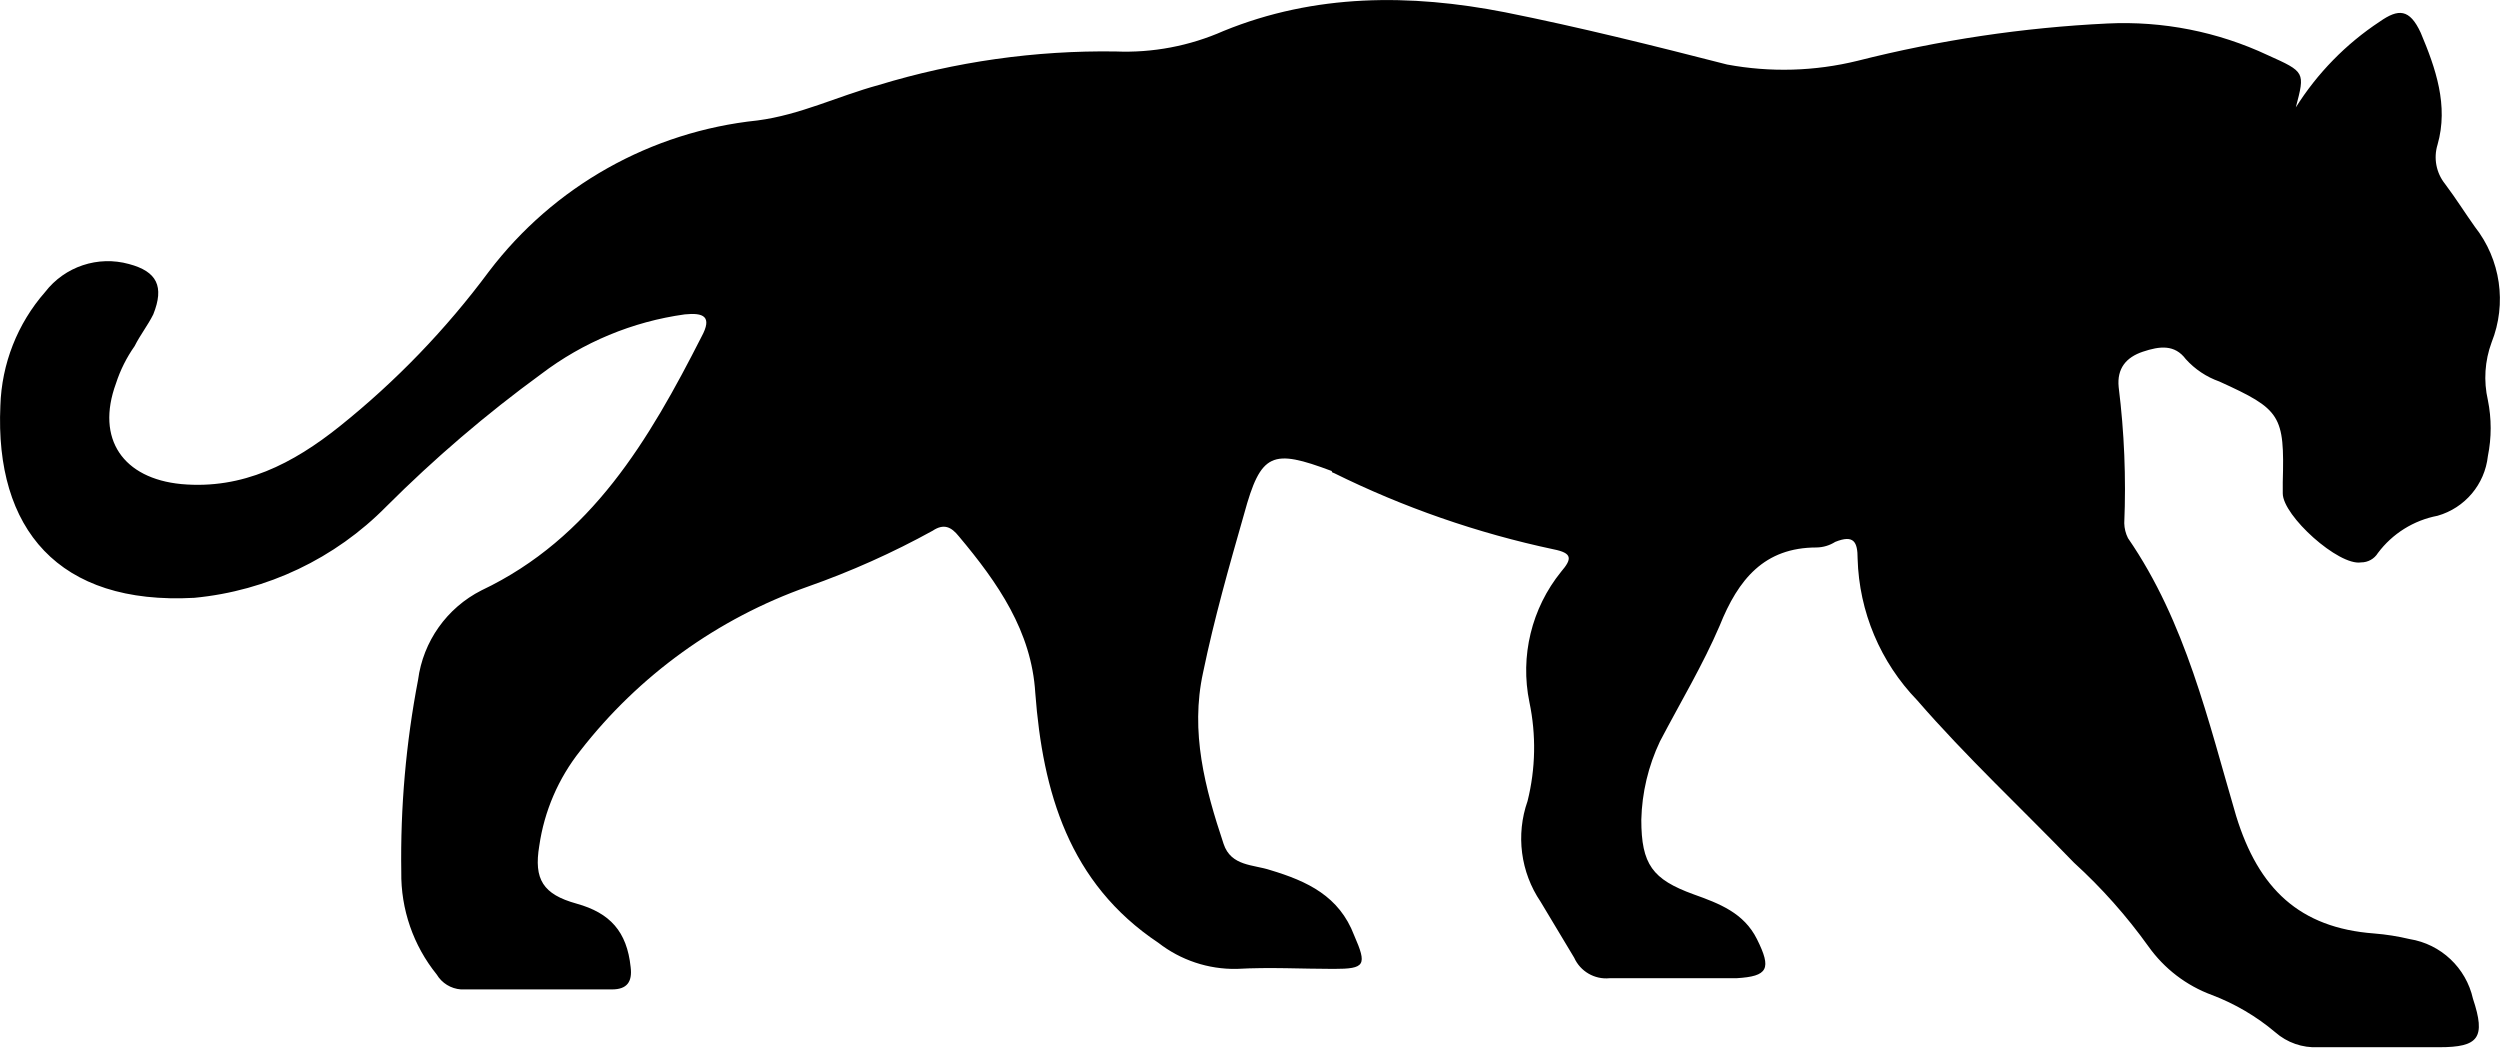
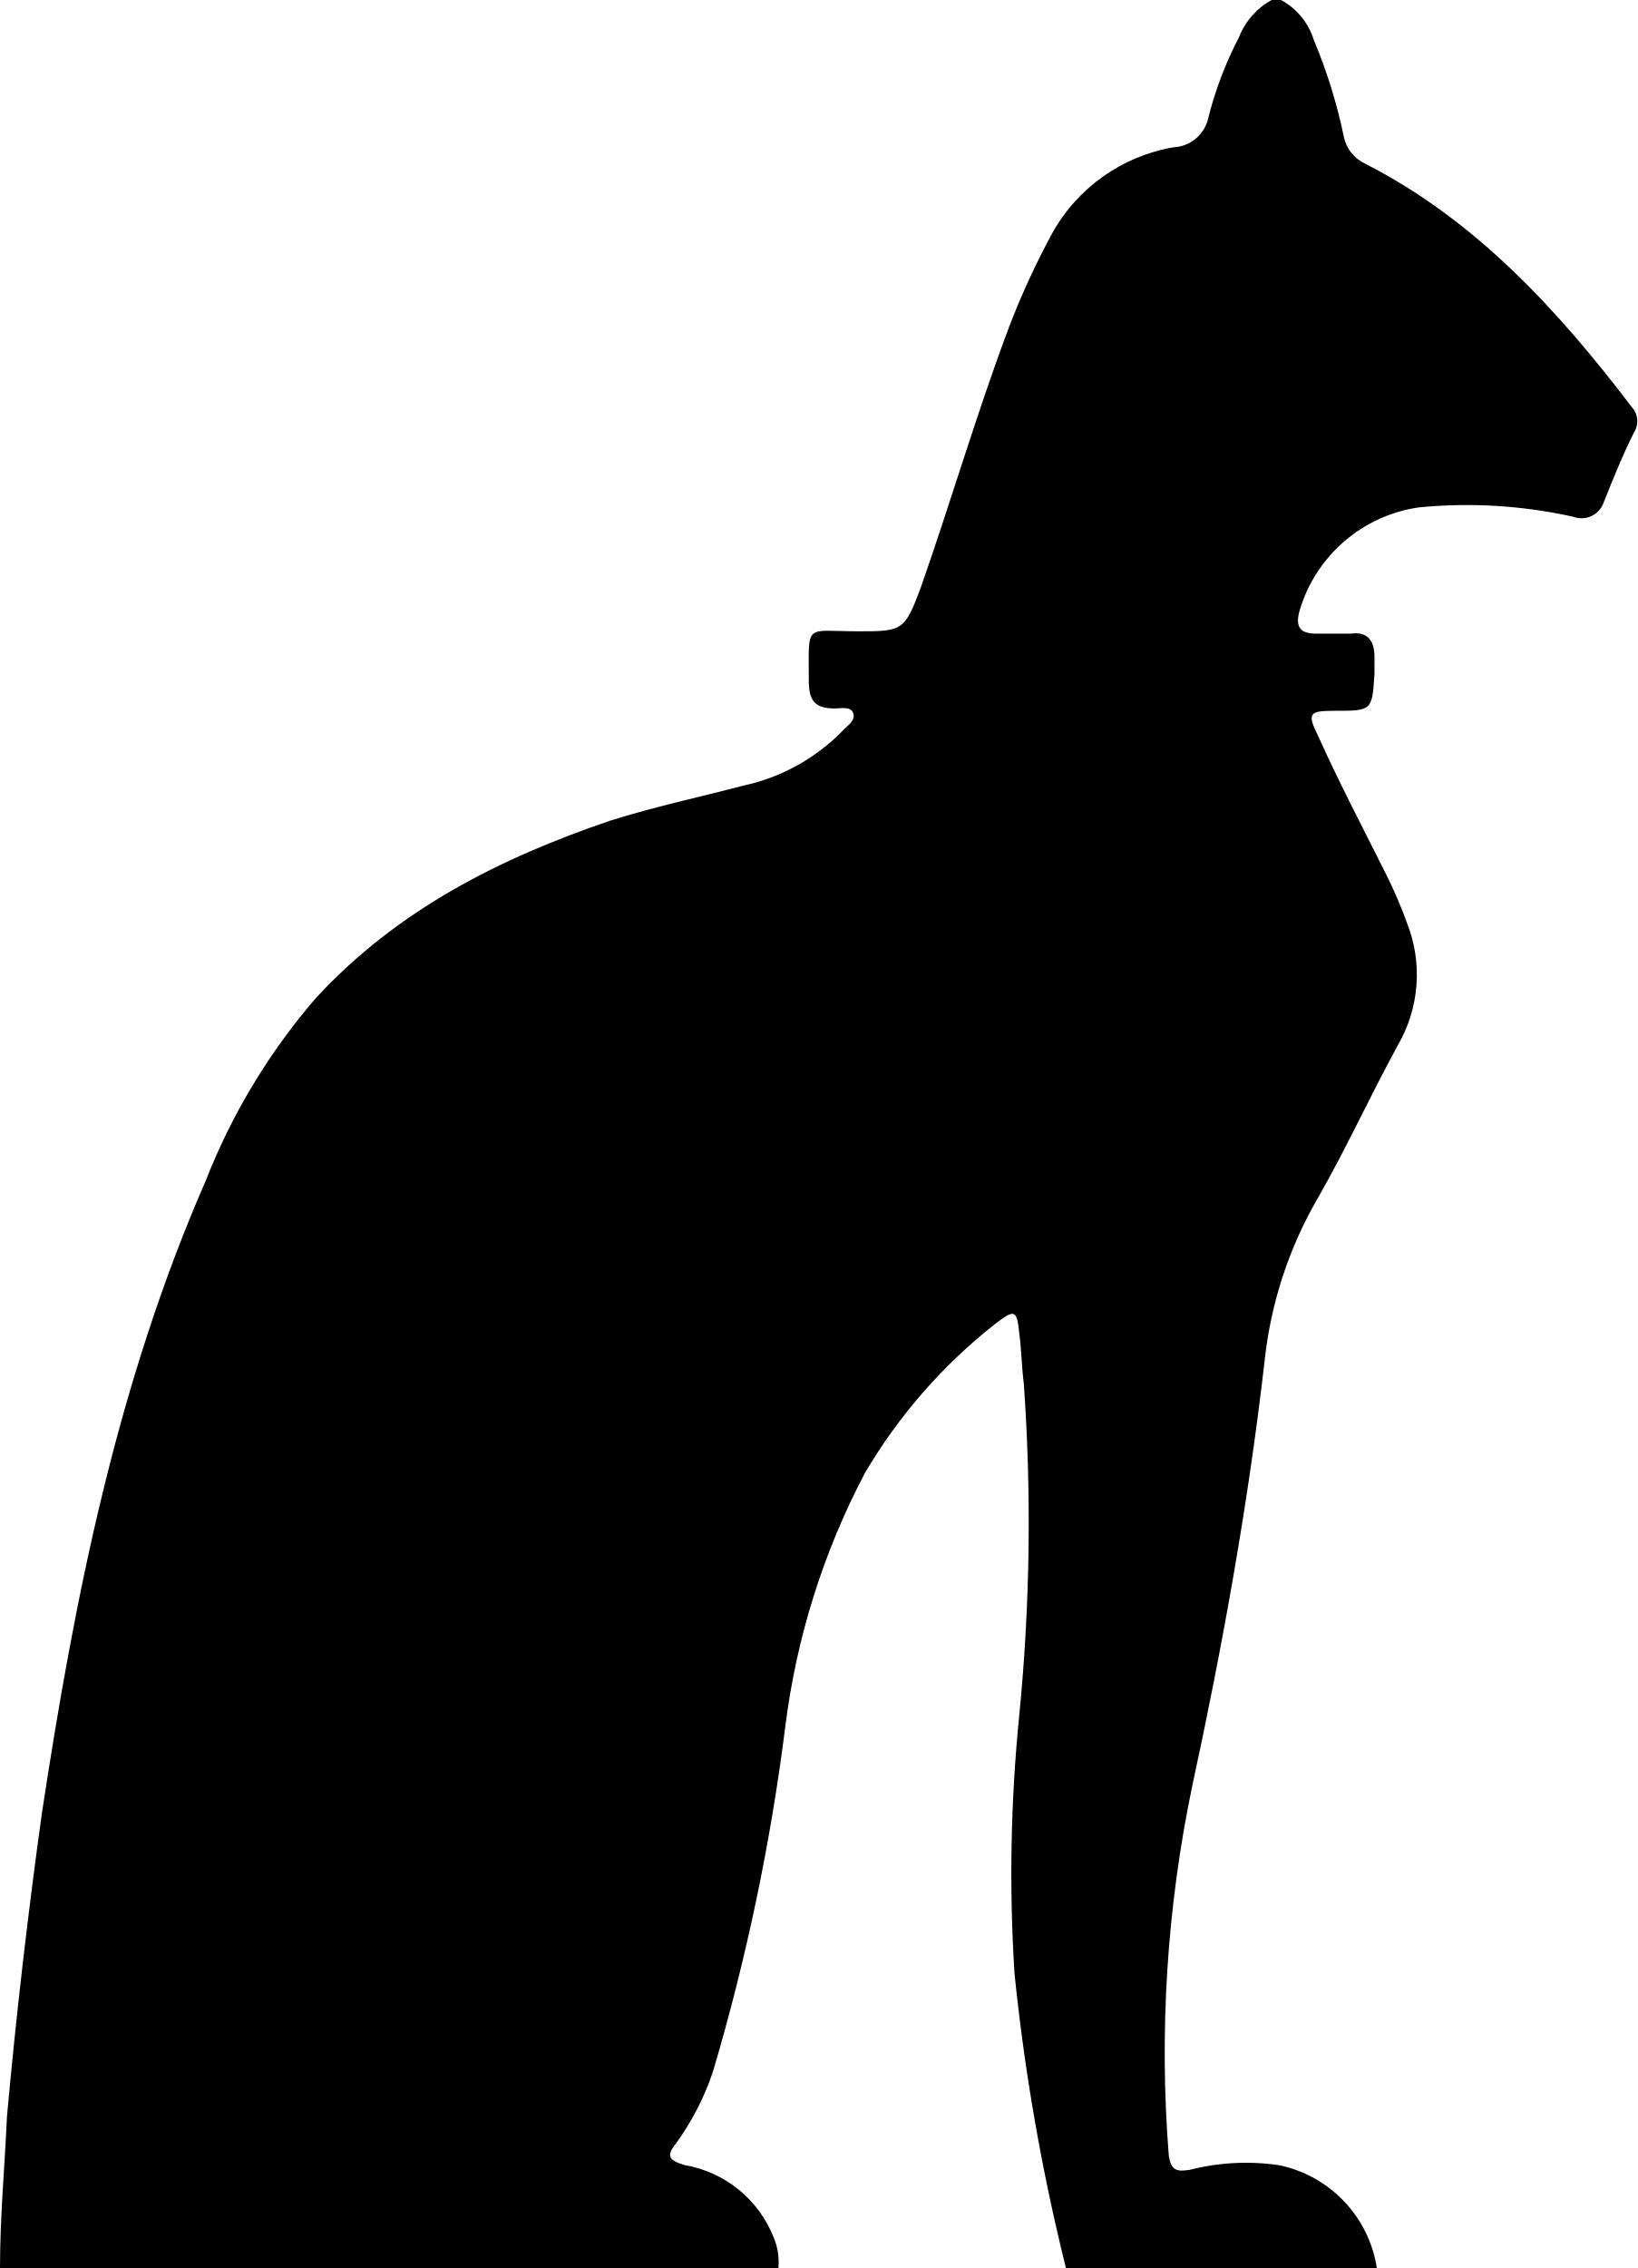
- <svg xmlns="http://www.w3.org/2000/svg" id="Layer_1" data-name="Layer 1" viewBox="0 0 134.07 56.16">
-   <path d="M123.1,5.8a15.2,15.2,0,0,1,4.5-4.6c1-.7,1.6-.7,2.2.6.8,1.9,1.5,3.9.9,6a2.29,2.29,0,0,0,.4,2.1c.6.8,1.1,1.6,1.6,2.3a6.27,6.27,0,0,1,.9,6.2,5.43,5.43,0,0,0-.2,3.1,7.58,7.58,0,0,1,0,3,3.75,3.75,0,0,1-2.7,3.2,5.21,5.21,0,0,0-3.2,2,1.05,1.05,0,0,1-.9.5c-1.2.2-4.2-2.5-4.2-3.7v-.6c.1-3.6-.1-3.9-3.4-5.4a4.39,4.39,0,0,1-1.8-1.2c-.6-.8-1.4-.7-2.3-.4s-1.4.9-1.3,1.9a44.14,44.14,0,0,1,.3,7.3,1.88,1.88,0,0,0,.2.8c3.1,4.5,4.3,9.8,5.8,14.9,1.2,3.9,3.4,6,7.4,6.3a12.5,12.5,0,0,1,1.9.3,4.16,4.16,0,0,1,3.4,3.2c.7,2.1.3,2.6-1.8,2.6h-6.5a3.24,3.24,0,0,1-2.3-.8,11.71,11.71,0,0,0-3.4-2,7.26,7.26,0,0,1-3.4-2.6,28.61,28.61,0,0,0-4-4.5c-2.8-2.9-5.8-5.7-8.4-8.7A11.38,11.38,0,0,1,99.6,30c0-.9-.2-1.3-1.2-.9a1.93,1.93,0,0,1-1,.3c-2.8,0-4.2,1.7-5.2,4.2-.9,2.1-2.1,4.1-3.2,6.2A10.39,10.39,0,0,0,88,44c0,2.4.6,3.2,2.8,4,1.4.5,2.7,1,3.4,2.4.8,1.6.6,2-1.1,2.1H86.3a1.88,1.88,0,0,1-1.9-1.1l-1.8-3a6.05,6.05,0,0,1-.7-5.4,11.86,11.86,0,0,0,.1-5.3,8.42,8.42,0,0,1,1.7-7c.6-.7.6-1-.4-1.2a50.06,50.06,0,0,1-11.8-4.1.1.1,0,0,1-.1-.1c-3.2-1.2-3.8-1-4.7,2.3-.8,2.8-1.6,5.6-2.2,8.5-.7,3.2.1,6.2,1.1,9.2.4,1.2,1.6,1.1,2.5,1.4,2,.6,3.7,1.4,4.5,3.5.7,1.6.6,1.8-1.1,1.8s-3.4-.1-5.2,0a6.64,6.64,0,0,1-4.2-1.4c-4.8-3.2-6.2-8.1-6.6-13.4-.2-3.3-2-5.9-4.1-8.4-.4-.5-.8-.7-1.4-.3a44.32,44.32,0,0,1-6.7,3,26.71,26.71,0,0,0-12.2,8.8,10.63,10.63,0,0,0-2.2,5.1c-.3,1.8.2,2.6,2,3.1s2.7,1.5,2.9,3.4c.1.8-.2,1.2-1,1.2H24.7a1.65,1.65,0,0,1-1.3-.8,8.56,8.56,0,0,1-1.9-5.5,50.6,50.6,0,0,1,.9-10.3,6.3,6.3,0,0,1,3.4-4.8c5.9-2.8,9-8.1,11.8-13.6.6-1.1.1-1.3-.9-1.2A16.47,16.47,0,0,0,29,20.1a70.62,70.62,0,0,0-8.3,7.1,16.67,16.67,0,0,1-10.3,4.9C3.1,32.5-.3,28.4,0,21.8a9.69,9.69,0,0,1,2.4-6.1,4.25,4.25,0,0,1,4.5-1.5c1.5.4,1.9,1.2,1.3,2.7-.3.6-.7,1.1-1,1.7a7.5,7.5,0,0,0-1,2c-1.1,3,.4,5.1,3.5,5.4,3.3.3,6-1.1,8.5-3.1a44.94,44.94,0,0,0,8-8.3A20.79,20.79,0,0,1,40.6,6.5c2.3-.3,4.3-1.3,6.5-1.9A41.51,41.51,0,0,1,59.8,2.8a13,13,0,0,0,5.8-1.1c4.9-2,10-2,15.1-1,4,.8,8,1.8,11.9,2.8a16.58,16.58,0,0,0,7-.2,67.79,67.79,0,0,1,13.4-2A18.16,18.16,0,0,1,121.6,3C123.6,3.9,123.6,3.9,123.1,5.8Z" transform="translate(0.02 -0.04)" />
+ <svg xmlns="http://www.w3.org/2000/svg" id="Layer_1" data-name="Layer 1" viewBox="0 0 70.04 97">
+   <path d="M54.8,0h-.4A3.11,3.11,0,0,0,53,1.6,15.81,15.81,0,0,0,51.7,5a1.6,1.6,0,0,1-1.5,1.3A7.36,7.36,0,0,0,45,10a33.89,33.89,0,0,0-1.8,3.9c-1.4,3.7-2.5,7.5-3.8,11.2-.7,1.9-.8,1.9-2.7,1.9-2.3,0-2.1-.4-2.1,2.1,0,.8.2,1.2,1.1,1.2.3,0,.7-.1.8.2s-.2.5-.4.7a8.42,8.42,0,0,1-4.3,2.4c-1.9.5-3.8.9-5.7,1.5-4.7,1.6-9.1,3.8-12.6,7.6a27.06,27.06,0,0,0-4.7,7.8c-3.8,8.7-5.6,17.8-7,27C1.2,81.8.7,86.1.3,90.5.2,92.7,0,94.8,0,97H33.3a2.74,2.74,0,0,0-.2-1.3,5,5,0,0,0-3.8-3.1c-.7-.2-.8-.4-.4-.9a11.39,11.39,0,0,0,1.6-3.1,92.65,92.65,0,0,0,3.1-14.8A31.67,31.67,0,0,1,37,63a22.88,22.88,0,0,1,5.6-6.4c.8-.6.9-.6,1,.4.1.7.1,1.4.2,2.2a84.19,84.19,0,0,1-.2,14.2,67.57,67.57,0,0,0-.2,11A89.77,89.77,0,0,0,45.6,97H58.9a5.32,5.32,0,0,0-4.2-4.4,9.76,9.76,0,0,0-3.8.2c-.6.1-.8,0-.9-.6a55.86,55.86,0,0,1,1-15.8c1.3-6,2.4-12.1,3.1-18.2a17.53,17.53,0,0,1,2.3-7c1.2-2.1,2.2-4.3,3.4-6.5a6,6,0,0,0,.4-5.2,18.94,18.94,0,0,0-.9-2.1c-1-2-2-3.9-2.9-5.9-.5-1-.4-1.1.7-1.1,1.6,0,1.6,0,1.7-1.6v-.7c0-.7-.3-1.1-1-1H56.3c-.7,0-.9-.3-.7-1a6.25,6.25,0,0,1,5.1-4.4,21,21,0,0,1,6.6.4,1,1,0,0,0,1.3-.6c.4-1,.8-2,1.3-3a.9.9,0,0,0-.1-1.1c-3.2-4.2-6.7-8-11.4-10.4a1.62,1.62,0,0,1-.9-1.1,22.53,22.53,0,0,0-1.3-4.2A2.91,2.91,0,0,0,54.8,0Z" />
</svg>
